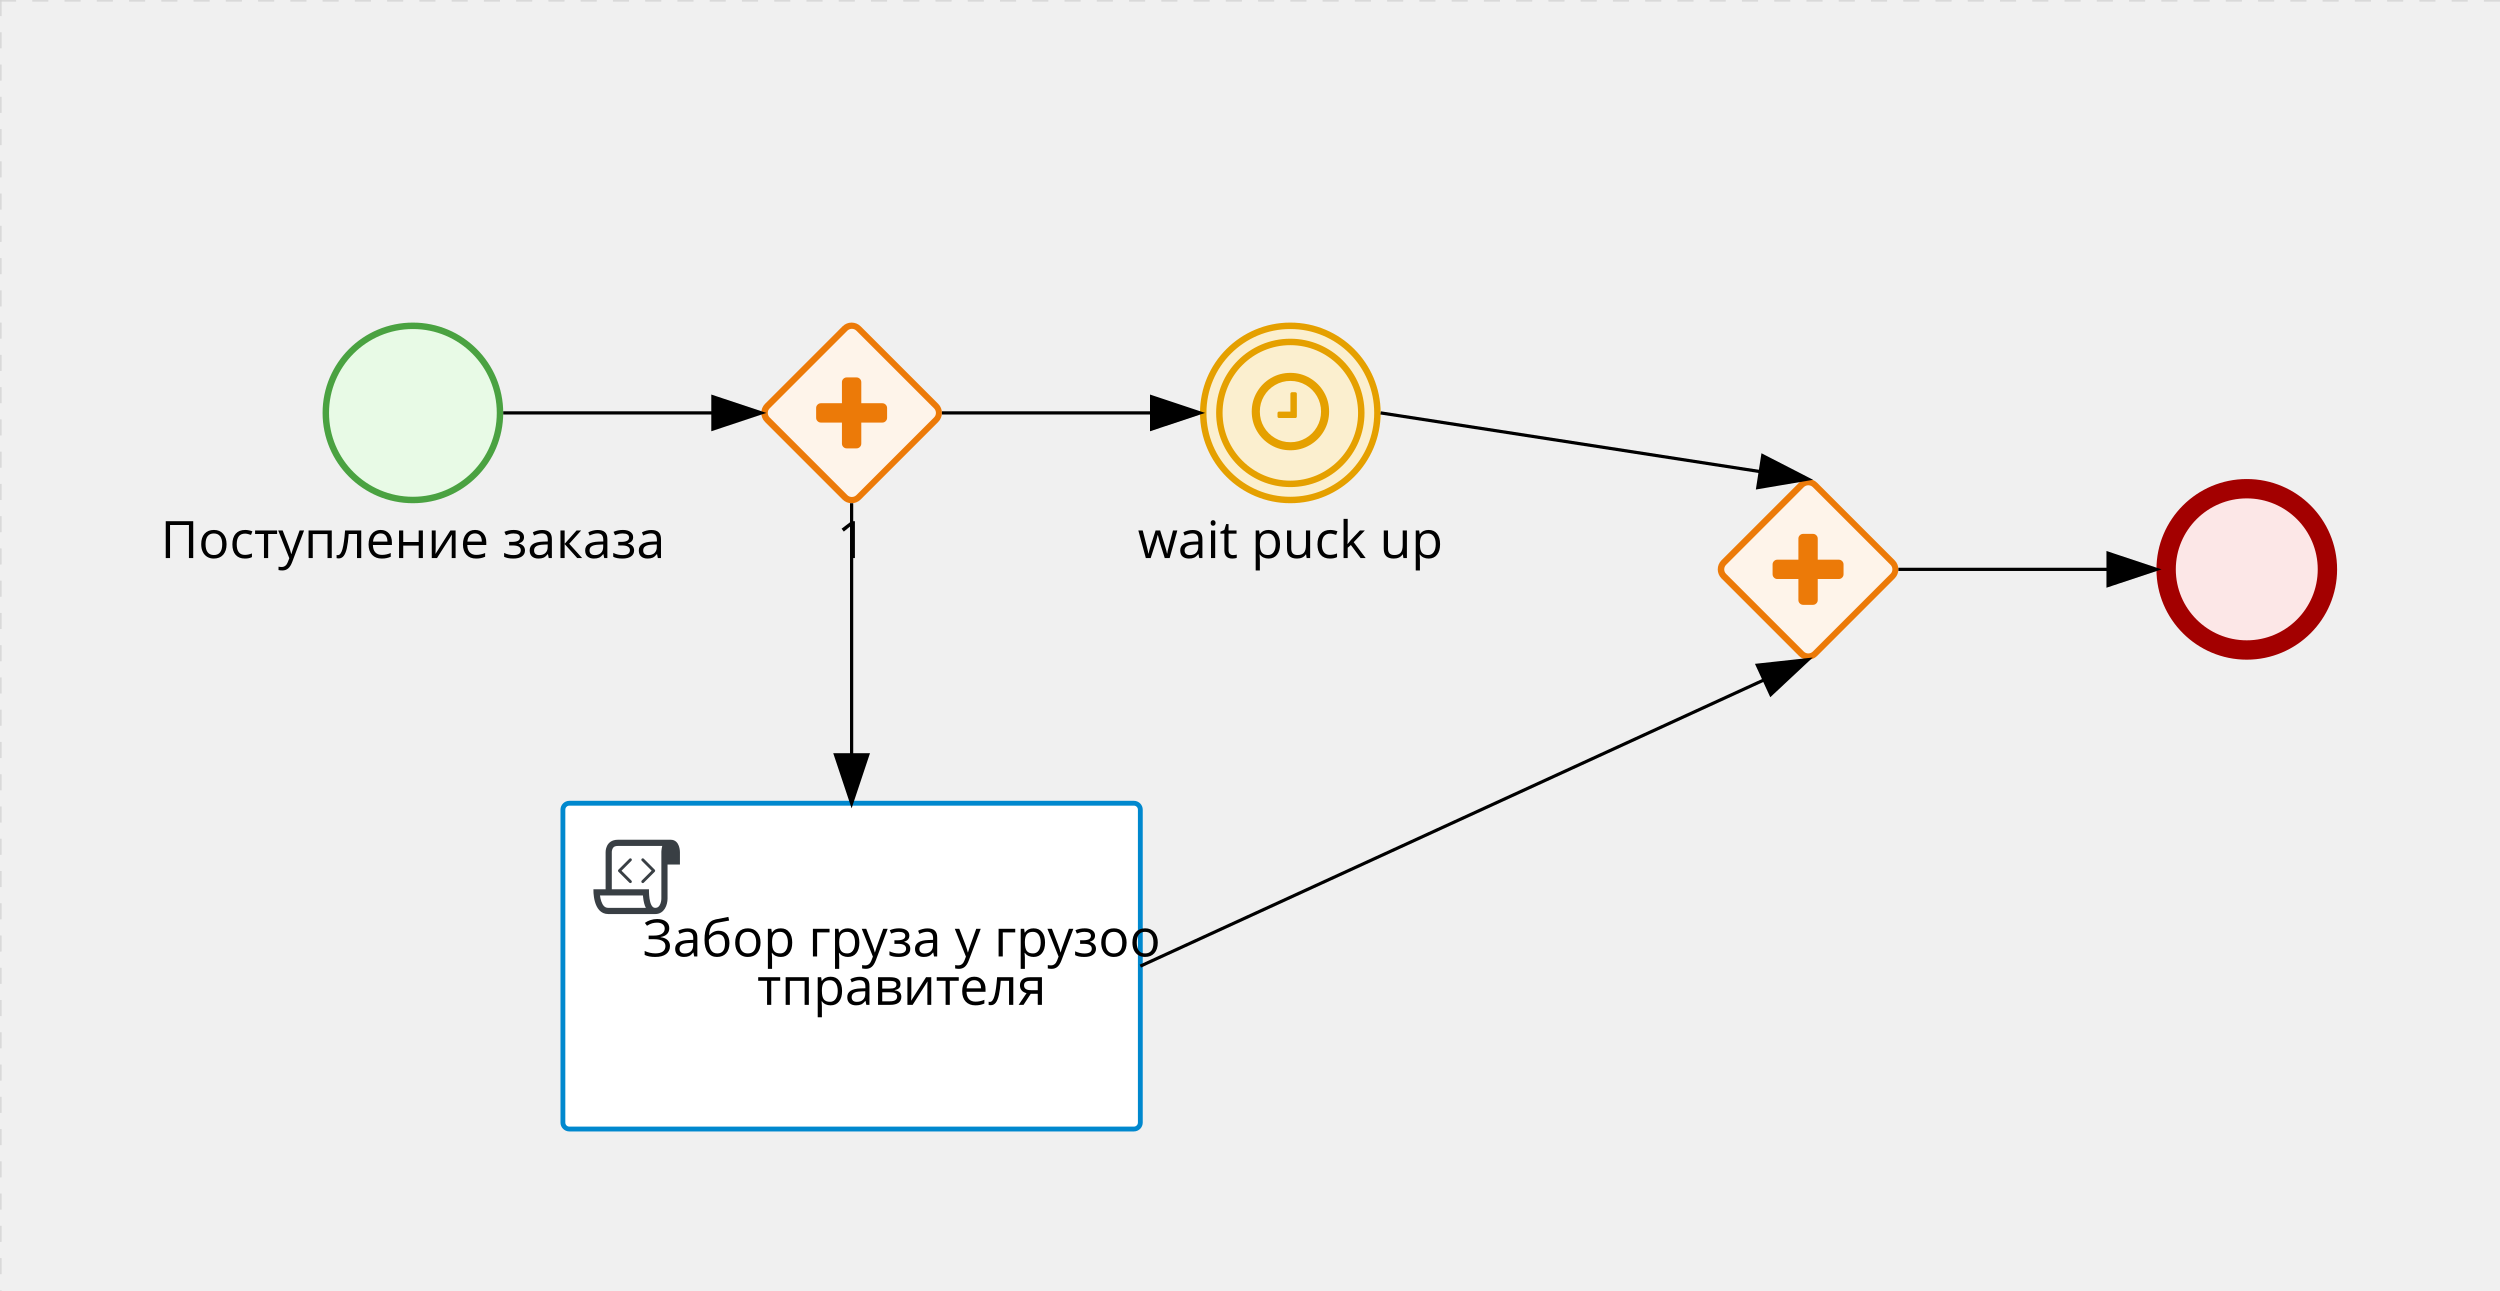
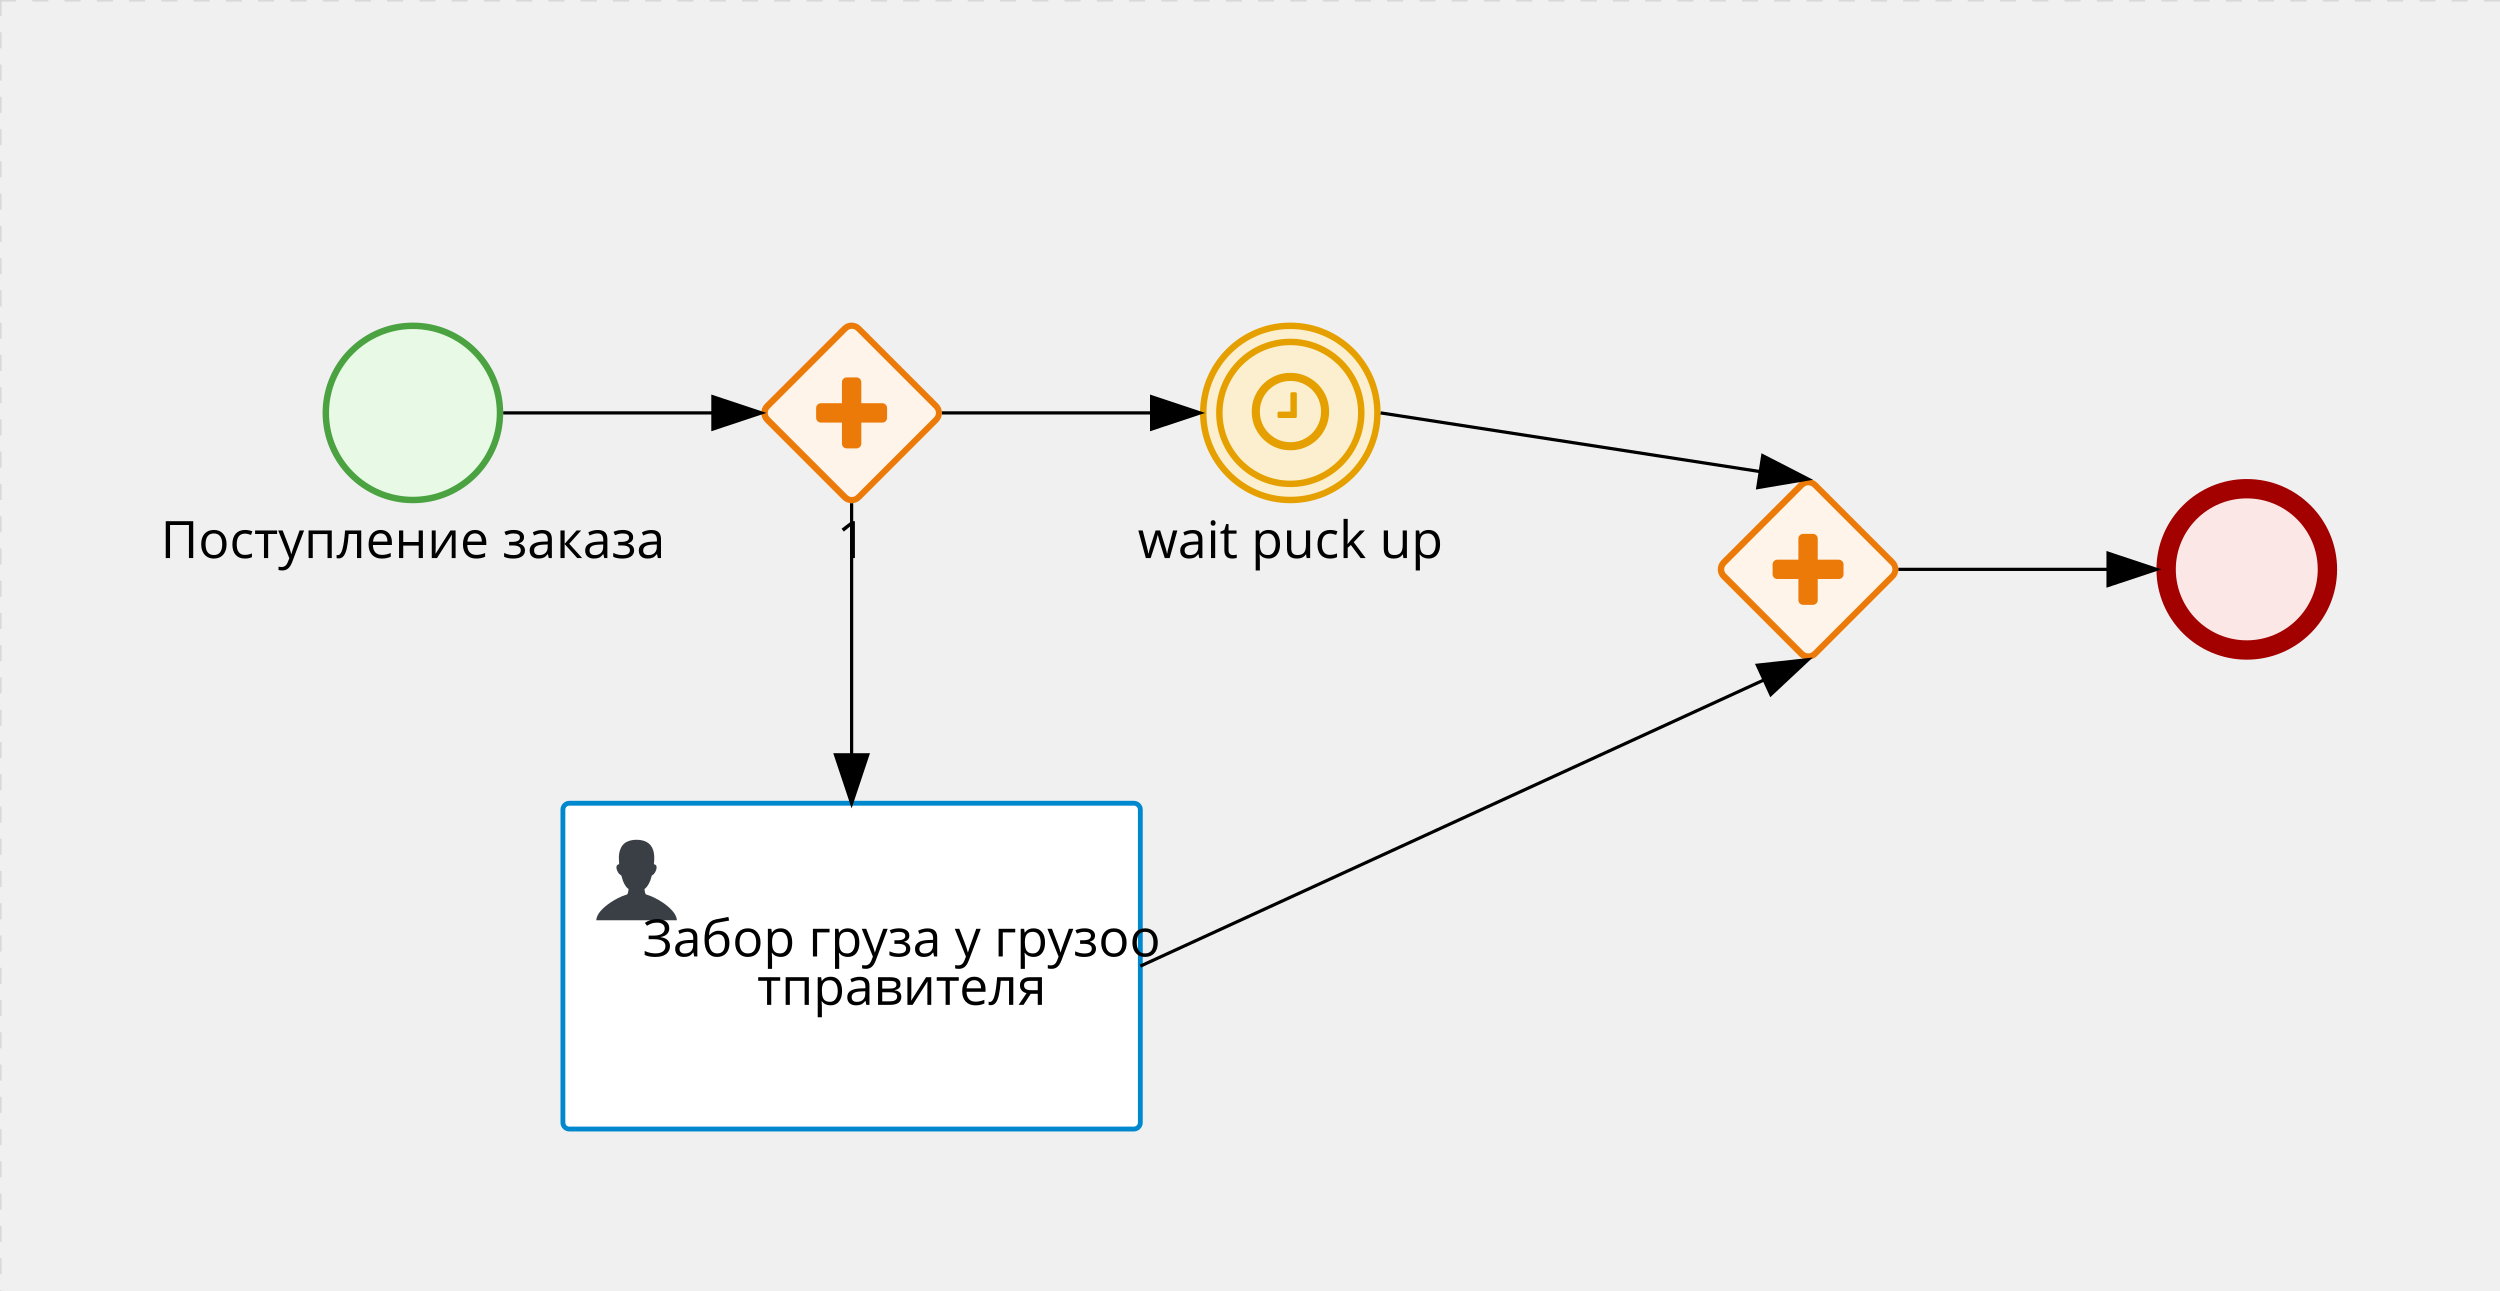
<svg xmlns="http://www.w3.org/2000/svg" version="1.1" width="775" height="400" viewBox="0 0 775 400">
  <defs />
  <g transform="matrix(1,0,0,1,0,0)">
    <g>
      <g>
        <g>
          <path fill="none" stroke="#d3d3d3" paint-order="fill stroke markers" d=" M 0 0 L 1200 0" stroke-miterlimit="10" stroke-opacity="0.8" stroke-dasharray="5" />
        </g>
        <g>
          <path fill="none" stroke="#d3d3d3" paint-order="fill stroke markers" d=" M 0 0 L 0 800" stroke-miterlimit="10" stroke-opacity="0.8" stroke-dasharray="5" />
        </g>
      </g>
      <g id="_F841DB06-B5AA-45B4-A75C-7CBB7FA7C00A" bpmn2nodeid="_F841DB06-B5AA-45B4-A75C-7CBB7FA7C00A" transform="matrix(1,0,0,1,100,100)">
        <g>
          <path fill="none" stroke="none" />
        </g>
        <g transform="matrix(0.125,0,0,0.125,0,0)">
          <g transform="matrix(1,0,0,1,0,0)">
            <path fill="#e8fae6" stroke="none" id="_F841DB06-B5AA-45B4-A75C-7CBB7FA7C00A?shapeType=BACKGROUND" paint-order="stroke fill markers" d=" M 0 0 M 444 224 C 444 263.9 434.2 300.8 414.4 334.5 C 394.7 368.2 368 394.9 334.4 414.5 C 300.8 434.1 263.9 444 224 444 C 184.1 444 147.2 434.2 113.5 414.4 C 79.8 394.7 53.1 368 33.5 334.4 C 13.9 300.8 4 263.9 4 224 C 4 184.1 13.8 147.2 33.6 113.5 C 53.4 79.8 80.1 53.1 113.6 33.5 C 147.1 13.9 184.1 4 224 4 C 263.9 4 300.8 13.8 334.5 33.6 C 368.2 53.4 394.9 80.1 414.5 113.6 C 434.1 147.1 444 184.1 444 224 Z" />
          </g>
          <g>
            <g transform="matrix(1,0,0,1,0,0)">
              <g transform="matrix(1,0,0,1,0,0)">
                <path fill="#4aa241" stroke="none" id="_F841DB06-B5AA-45B4-A75C-7CBB7FA7C00A?shapeType=BORDER&amp;renderType=FILL" paint-order="stroke fill markers" d=" M 0 0 M 224 0 C 100.3 0 0 100.3 0 224 C 0 347.7 100.3 448 224 448 C 347.7 448 448 347.7 448 224 C 448 100.3 347.7 0 224 0 Z M 0 0 M 224 432 C 109.1 432 16 338.9 16 224 C 16 109.1 109.1 16 224 16 C 338.9 16 432 109.1 432 224 C 432 338.9 338.9 432 224 432 Z" />
              </g>
            </g>
          </g>
        </g>
        <g transform="matrix(1,0,0,1,-39.67188,61)">
          <text fill="#000000" stroke="none" font-family="Open Sans" font-size="12pt" font-style="normal" font-weight="normal" text-decoration="normal" x="67.672" y="12" text-anchor="middle" dominant-baseline="alphabetic">Поступление заказа</text>
        </g>
      </g>
      <g id="_35124D49-C325-48AF-9666-CE3AB1825A9D" bpmn2nodeid="_35124D49-C325-48AF-9666-CE3AB1825A9D" transform="matrix(1,0,0,1,532.5,148.5)">
        <g>
          <path fill="none" stroke="none" />
        </g>
        <g transform="matrix(0.125,0,0,0.125,0,0)">
          <g transform="matrix(1,0,0,1,0,0)">
            <path fill="#fef4ea" stroke="none" id="_35124D49-C325-48AF-9666-CE3AB1825A9D?shapeType=BACKGROUND" paint-order="stroke fill markers" d=" M 0 0 M 224.4 4.3 C 216.4 4.3 208.4 7.3 202.3 13.4 L 13.5 202.2 C 1.3 214.4 1.3 234.2 13.5 246.4 L 202.2 435.1 C 208.3 441.2 216.4 444.2 224.3 444.2 C 232.2 444.2 240.3 441.2 246.4 435.1 L 435.1 246.4 C 447.3 234.2 447.3 214.4 435.1 202.2 L 246.5 13.4 C 240.4 7.3 232.4 4.3 224.4 4.3 L 224.4 4.3 Z" />
          </g>
          <g>
            <g transform="matrix(1,0,0,1,0,0)">
              <g transform="matrix(1,0,0,1,0,0)">
                <path fill="#ec7a08" stroke="none" id="_35124D49-C325-48AF-9666-CE3AB1825A9D?shapeType=BORDER&amp;renderType=FILL" paint-order="stroke fill markers" d=" M 0 0 M 20.8 212.7 L 213.3 20.2 C 219.6 13.9 229.7 13.9 235.9 20.2 L 428.4 212.7 C 434.7 219 434.7 229.1 428.4 235.3 L 235.9 427.8 C 229.6 434.1 219.5 434.1 213.3 427.8 L 20.8 235.3 C 14.5 229.1 14.5 218.9 20.8 212.7 L 20.8 212.7 Z M 0 0 M 0 224 C 0 232.1 3.1 240.3 9.3 246.5 L 201.5 438.7 C 213.9 451.1 234.1 451.1 246.5 438.7 L 438.7 246.5 C 444.9 240.3 448 232.1 448 224 C 448 215.9 444.9 207.7 438.7 201.5 L 246.5 9.3 C 234.1 -3.1 213.9 -3.1 201.5 9.3 L 9.3 201.5 C 3.1 207.7 0 215.9 0 224 L 0 224 Z" />
              </g>
            </g>
          </g>
          <g>
            <g transform="matrix(1,0,0,1,0,0)">
              <g transform="matrix(1,0,0,1,0,0)">
                <path fill="#ec7a08" stroke="none" id="_35124D49-C325-48AF-9666-CE3AB1825A9Dundefined" paint-order="stroke fill markers" d=" M 0 0 M 312 212 L 312 236 C 312 239.4 310.9 242.1 308.5 244.5 C 306.1 246.9 303.4 248 300 248 L 248 248 L 248 300 C 248 303.4 246.9 306.1 244.5 308.5 C 242.1 310.9 239.4 312 236 312 L 212 312 C 208.6 312 205.9 310.9 203.5 308.5 C 201.1 306.1 200 303.4 200 300 L 200 248 L 148 248 C 144.6 248 141.9 246.9 139.5 244.5 C 137.1 242.1 136 239.4 136 236 L 136 212 C 136 208.6 137.1 205.9 139.5 203.5 C 141.9 201.1 144.6 200 148 200 L 200 200 L 200 148 C 200 144.6 201.1 141.9 203.5 139.5 C 205.9 137.1 208.6 136 212 136 L 236 136 C 239.4 136 242.1 137.1 244.5 139.5 C 246.9 141.9 248 144.6 248 148 L 248 200 L 300 200 C 303.4 200 306.1 201.1 308.5 203.5 C 310.9 205.9 312 208.6 312 212 Z" />
              </g>
            </g>
          </g>
        </g>
        <g transform="matrix(1,0,0,1,28,61)" />
      </g>
      <g id="_1B510232-C257-465C-A5B8-1364D7E35DF2" bpmn2nodeid="_1B510232-C257-465C-A5B8-1364D7E35DF2" transform="matrix(1,0,0,1,668.5,148.5)">
        <g>
          <path fill="none" stroke="none" />
        </g>
        <g transform="matrix(0.125,0,0,0.125,0,0)">
          <g transform="matrix(1,0,0,1,0,0)">
            <path fill="#fce7e7" stroke="none" id="_1B510232-C257-465C-A5B8-1364D7E35DF2?shapeType=BACKGROUND" paint-order="stroke fill markers" d=" M 0 0 M 444 224 C 444 263.9 434.2 300.8 414.4 334.5 C 394.7 368.2 368 394.9 334.4 414.5 C 300.8 434.1 263.9 444 224 444 C 184.1 444 147.2 434.2 113.5 414.4 C 79.8 394.7 53.1 368 33.5 334.4 C 13.9 300.8 4 263.9 4 224 C 4 184.1 13.8 147.2 33.6 113.5 C 53.4 79.8 80.1 53.1 113.6 33.5 C 147.1 13.9 184.1 4 224 4 C 263.9 4 300.8 13.8 334.5 33.6 C 368.2 53.4 394.9 80.1 414.5 113.6 C 434.1 147.1 444 184.1 444 224 Z" />
          </g>
          <g>
            <g transform="matrix(1,0,0,1,0,0)">
              <g transform="matrix(1,0,0,1,0,0)">
                <path fill="#a30000" stroke="none" id="_1B510232-C257-465C-A5B8-1364D7E35DF2?shapeType=BORDER&amp;renderType=FILL" paint-order="stroke fill markers" d=" M 0 0 M 224 0 C 100.3 0 0 100.3 0 224 C 0 347.7 100.3 448 224 448 C 347.7 448 448 347.7 448 224 C 448 100.3 347.7 0 224 0 Z M 0 0 M 224 400 C 126.8 400 48 321.2 48 224 C 48 126.8 126.8 48 224 48 C 321.2 48 400 126.8 400 224 C 400 321.2 321.2 400 224 400 Z" />
              </g>
            </g>
          </g>
        </g>
        <g transform="matrix(1,0,0,1,28,61)" />
      </g>
-       <g id="_C0F95952-A890-4226-80FD-ACCF10149E5C" bpmn2nodeid="_C0F95952-A890-4226-80FD-ACCF10149E5C" transform="matrix(1,0,0,1,174.5,249)">
-         <g>
-           <path fill="none" stroke="none" />
-         </g>
-         <g transform="matrix(1,0,0,1,0,0)">
-           <path fill="#ffffff" stroke="none" id="_C0F95952-A890-4226-80FD-ACCF10149E5C?shapeType=BACKGROUND" paint-order="stroke fill markers" d=" M 2 0 L 177 0 L 177 0 A 2 2 0 0 1 179 2 L 179 99 L 179 99 A 2 2 0 0 1 177 101 L 2 101 L 2 101 A 2 2 0 0 1 0 99 L 0 2 L 0 2 A 2 2 0 0 1 2 0 Z" />
-         </g>
-         <g transform="matrix(1,0,0,1,0,0)">
-           <path fill="none" stroke="rgb(0,136,206)" id="_C0F95952-A890-4226-80FD-ACCF10149E5C?shapeType=BORDER&amp;renderType=STROKE" paint-order="fill stroke markers" d=" M 2 0 L 177 0 L 177 0 A 2 2 0 0 1 179 2 L 179 99 L 179 99 A 2 2 0 0 1 177 101 L 2 101 L 2 101 A 2 2 0 0 1 0 99 L 0 2 L 0 2 A 2 2 0 0 1 2 0 Z" stroke-miterlimit="10" stroke-width="1.5" stroke-dasharray="" />
-         </g>
-         <g>
-           <g transform="matrix(0.06,0,0,0.06,9.4,9.4)">
-             <g transform="matrix(1,0,0,1,0,0)">
-               <path fill="#393f44" stroke="none" id="_C0F95952-A890-4226-80FD-ACCF10149E5Cundefined" paint-order="stroke fill markers" d=" M 0 0 M 197.3 130.2 C 194.4 127.3 189.6 127.3 186.7 130.2 L 130.2 186.7 C 127.3 189.6 127.3 194.4 130.2 197.3 L 186.7 253.8 C 188.1 255.3 190.1 256 192 256 C 193.9 256 195.9 255.3 197.3 253.7 C 200.2 250.8 200.2 246 197.3 243.1 L 146.2 192 L 197.3 140.8 C 200.2 137.9 200.2 133.1 197.3 130.2 Z" />
-             </g>
-             <g transform="matrix(1,0,0,1,0,0)">
-               <path fill="#393f44" stroke="none" id="_C0F95952-A890-4226-80FD-ACCF10149E5Cundefined" paint-order="stroke fill markers" d=" M 0 0 M 261.3 130.2 C 258.4 127.3 253.6 127.3 250.7 130.2 C 247.8 133.1 247.8 137.9 250.7 140.8 L 301.8 191.9 L 250.7 243 C 247.8 245.9 247.8 250.7 250.7 253.6 C 252.1 255.3 254.1 256 256 256 C 257.9 256 259.9 255.3 261.3 253.8 L 317.8 197.3 C 320.7 194.4 320.7 189.6 317.8 186.7 L 261.3 130.2 Z" />
-             </g>
-             <g transform="matrix(1,0,0,1,0,0)">
-               <path fill="#393f44" stroke="none" id="_C0F95952-A890-4226-80FD-ACCF10149E5Cundefined" paint-order="stroke fill markers" d=" M 0 0 M 400 32 C 400 32 152.8 32 128 32 C 62 32 64 96 64 96 L 64 288 L 1 288 C 1 288 -4 416 78 416 L 320 416 C 368 416 384 368 384 336 C 384 314.2 384 224.4 384 160 L 448 160 L 448 96 C 448 96 449 32 400 32 Z M 0 0 M 78 383.9 C 68.5 383.9 61.6 381.1 55.5 374.9 C 43.4 362.4 37.5 339.6 34.9 320 L 256.9 320 C 257.1 322.7 257.3 325.4 257.6 328.2 C 260 351.6 264.7 370.1 271.9 383.9 L 78 383.9 L 78 383.9 Z M 0 0 M 352 336 C 352 345.9 349.6 360.3 342.9 371 C 337.2 380.1 330.4 384 320 384 C 285 384 288 288 288 288 L 96 288 L 96 96 L 96 95.9 L 96 95.1 C 96 90.6 97.6 78.3 104.7 71.2 C 106.5 69.4 111.9 64 128 64 L 356.5 64 C 354.4 72.8 352.8 81.8 352.2 89.9 C 352.2 90.5 352.1 91.1 352.1 91.7 C 352.1 92 352.1 92.3 352.1 92.6 C 352 94.8 352 96 352 96 L 352 160 L 352 336 Z" />
-             </g>
-           </g>
-         </g>
-         <g transform="matrix(1,0,0,1,35,35.5)">
-           <text fill="#000000" stroke="none" font-family="Open Sans" font-size="12pt" font-style="normal" font-weight="normal" text-decoration="normal" x="70.039" y="12" text-anchor="middle" dominant-baseline="alphabetic">Забор груза у грузоо</text>
-           <text fill="#000000" stroke="none" font-family="Open Sans" font-size="12pt" font-style="normal" font-weight="normal" text-decoration="normal" x="70.039" y="27" text-anchor="middle" dominant-baseline="alphabetic">       тправителя        </text>
-         </g>
-       </g>
      <g id="_66FAD4B6-CA6A-410D-BF35-4D24355730D4" bpmn2nodeid="_66FAD4B6-CA6A-410D-BF35-4D24355730D4" transform="matrix(1,0,0,1,236,100)">
        <g>
          <path fill="none" stroke="none" />
        </g>
        <g transform="matrix(0.125,0,0,0.125,0,0)">
          <g transform="matrix(1,0,0,1,0,0)">
            <path fill="#fef4ea" stroke="none" id="_66FAD4B6-CA6A-410D-BF35-4D24355730D4?shapeType=BACKGROUND" paint-order="stroke fill markers" d=" M 0 0 M 224.4 4.3 C 216.4 4.3 208.4 7.3 202.3 13.4 L 13.5 202.2 C 1.3 214.4 1.3 234.2 13.5 246.4 L 202.2 435.1 C 208.3 441.2 216.4 444.2 224.3 444.2 C 232.2 444.2 240.3 441.2 246.4 435.1 L 435.1 246.4 C 447.3 234.2 447.3 214.4 435.1 202.2 L 246.5 13.4 C 240.4 7.3 232.4 4.3 224.4 4.3 L 224.4 4.3 Z" />
          </g>
          <g>
            <g transform="matrix(1,0,0,1,0,0)">
              <g transform="matrix(1,0,0,1,0,0)">
                <path fill="#ec7a08" stroke="none" id="_66FAD4B6-CA6A-410D-BF35-4D24355730D4?shapeType=BORDER&amp;renderType=FILL" paint-order="stroke fill markers" d=" M 0 0 M 20.8 212.7 L 213.3 20.2 C 219.6 13.9 229.7 13.9 235.9 20.2 L 428.4 212.7 C 434.7 219 434.7 229.1 428.4 235.3 L 235.9 427.8 C 229.6 434.1 219.5 434.1 213.3 427.8 L 20.8 235.3 C 14.5 229.1 14.5 218.9 20.8 212.7 L 20.8 212.7 Z M 0 0 M 0 224 C 0 232.1 3.1 240.3 9.3 246.5 L 201.5 438.7 C 213.9 451.1 234.1 451.1 246.5 438.7 L 438.7 246.5 C 444.9 240.3 448 232.1 448 224 C 448 215.9 444.9 207.7 438.7 201.5 L 246.5 9.3 C 234.1 -3.1 213.9 -3.1 201.5 9.3 L 9.3 201.5 C 3.1 207.7 0 215.9 0 224 L 0 224 Z" />
              </g>
            </g>
          </g>
          <g>
            <g transform="matrix(1,0,0,1,0,0)">
              <g transform="matrix(1,0,0,1,0,0)">
                <path fill="#ec7a08" stroke="none" id="_66FAD4B6-CA6A-410D-BF35-4D24355730D4undefined" paint-order="stroke fill markers" d=" M 0 0 M 312 212 L 312 236 C 312 239.4 310.9 242.1 308.5 244.5 C 306.1 246.9 303.4 248 300 248 L 248 248 L 248 300 C 248 303.4 246.9 306.1 244.5 308.5 C 242.1 310.9 239.4 312 236 312 L 212 312 C 208.6 312 205.9 310.9 203.5 308.5 C 201.1 306.1 200 303.4 200 300 L 200 248 L 148 248 C 144.6 248 141.9 246.9 139.5 244.5 C 137.1 242.1 136 239.4 136 236 L 136 212 C 136 208.6 137.1 205.9 139.5 203.5 C 141.9 201.1 144.6 200 148 200 L 200 200 L 200 148 C 200 144.6 201.1 141.9 203.5 139.5 C 205.9 137.1 208.6 136 212 136 L 236 136 C 239.4 136 242.1 137.1 244.5 139.5 C 246.9 141.9 248 144.6 248 148 L 248 200 L 300 200 C 303.4 200 306.1 201.1 308.5 203.5 C 310.9 205.9 312 208.6 312 212 Z" />
              </g>
            </g>
          </g>
        </g>
        <g transform="matrix(1,0,0,1,23.42578,61)">
          <text fill="#000000" stroke="none" font-family="Open Sans" font-size="12pt" font-style="normal" font-weight="normal" text-decoration="normal" x="4.574" y="12" text-anchor="middle" dominant-baseline="alphabetic">1</text>
        </g>
      </g>
      <g id="_71B84AE1-A780-41F9-944C-1DAC6CDE8299" bpmn2nodeid="_71B84AE1-A780-41F9-944C-1DAC6CDE8299" transform="matrix(1,0,0,1,372,100)">
        <g>
          <path fill="none" stroke="none" />
        </g>
        <g transform="matrix(0.125,0,0,0.125,0,0)">
          <g transform="matrix(1,0,0,1,0,0)">
            <path fill="#fbefcf" stroke="none" id="_71B84AE1-A780-41F9-944C-1DAC6CDE8299?shapeType=BACKGROUND" paint-order="stroke fill markers" d=" M 0 0 M 444 224 C 444 263.9 434.2 300.8 414.4 334.5 C 394.7 368.2 368 394.9 334.4 414.5 C 300.8 434.1 263.9 444 224 444 C 184.1 444 147.2 434.2 113.5 414.4 C 79.8 394.7 53.1 368 33.5 334.4 C 13.9 300.8 4 263.9 4 224 C 4 184.1 13.8 147.2 33.6 113.5 C 53.4 79.8 80.1 53.1 113.6 33.5 C 147.1 13.9 184.1 4 224 4 C 263.9 4 300.8 13.8 334.5 33.6 C 368.2 53.4 394.9 80.1 414.5 113.6 C 434.1 147.1 444 184.1 444 224 Z" />
          </g>
          <g>
            <g transform="matrix(1,0,0,1,0,0)">
              <g transform="matrix(1,0,0,1,0,0)">
                <path fill="#e5a000" stroke="none" id="_71B84AE1-A780-41F9-944C-1DAC6CDE8299?shapeType=BORDER&amp;renderType=FILL" paint-order="stroke fill markers" d=" M 0 0 M 224 408 C 122.5 408 40 325.5 40 224 C 40 122.5 122.5 40 224 40 C 325.5 40 408 122.5 408 224 C 408 325.5 325.5 408 224 408 Z M 0 0 M 224 56 C 131.4 56 56 131.4 56 224 C 56 316.6 131.4 392 224 392 C 316.6 392 392 316.6 392 224 C 392 131.4 316.6 56 224 56 Z M 0 0 M 224 16 C 252.1 16 279.3 21.5 305 32.3 C 329.8 42.8 352 57.8 371.1 76.9 C 390.2 96 405.2 118.3 415.7 143 C 426.5 168.6 432 195.9 432 224 C 432 252.1 426.5 279.3 415.7 305 C 405.2 329.8 390.2 352 371.1 371.1 C 352 390.2 329.7 405.2 305 415.7 C 279.4 426.5 252.1 432 224 432 C 195.9 432 168.7 426.5 143 415.7 C 118.2 405.2 96 390.2 76.9 371.1 C 57.8 352 42.8 329.7 32.3 305 C 21.5 279.3 16 252.1 16 224 C 16 195.9 21.5 168.7 32.3 143 C 42.8 118.2 57.8 96 76.9 76.9 C 96 57.8 118.3 42.8 143 32.3 C 168.7 21.5 195.9 16 224 16 M 224 0 C 100.3 0 0 100.3 0 224 C 0 347.7 100.3 448 224 448 C 347.7 448 448 347.7 448 224 C 448 100.3 347.7 0 224 0 L 224 0 Z" />
              </g>
            </g>
          </g>
          <g>
            <g transform="matrix(1,0,0,1,0,0)">
              <g transform="matrix(1,0,0,1,0,0)">
                <path fill="#e5a000" stroke="none" id="_71B84AE1-A780-41F9-944C-1DAC6CDE8299undefined" paint-order="stroke fill markers" d=" M 0 0 M 240.2 176.7 L 240.2 232.7 C 240.2 233.9 239.8 234.8 239.1 235.6 C 238.4 236.4 237.4 236.7 236.2 236.7 L 196.2 236.7 C 195 236.7 194.1 236.3 193.3 235.6 C 192.5 234.9 192.2 233.9 192.2 232.7 L 192.2 224.7 C 192.2 223.5 192.6 222.6 193.3 221.8 C 194 221 195 220.7 196.2 220.7 L 224.2 220.7 L 224.2 176.7 C 224.2 175.5 224.6 174.6 225.3 173.8 C 226 173 227 172.7 228.2 172.7 L 236.2 172.7 C 237.3 172.7 238.3 173.1 239.1 173.8 C 239.9 174.5 240.2 175.5 240.2 176.7 Z M 0 0 M 300.2 220.7 C 300.2 206.9 296.8 194.2 290.1 182.6 C 283.3 171 274.1 161.7 262.5 154.9 C 250.8 148.1 238.1 144.7 224.3 144.7 C 210.5 144.7 197.8 148.1 186.2 154.9 C 174.6 161.7 165.4 170.9 158.6 182.5 C 151.8 194.1 148.4 206.9 148.4 220.7 C 148.4 234.5 151.8 247.2 158.5 258.8 C 165.3 270.4 174.6 279.7 186.2 286.5 C 197.8 293.3 210.5 296.7 224.3 296.7 C 238.1 296.7 250.8 293.3 262.4 286.5 C 274 279.7 283.3 270.5 290 258.9 C 296.8 247.2 300.2 234.5 300.2 220.7 Z M 0 0 M 320.2 220.7 C 320.2 238.1 315.9 254.2 307.3 268.9 C 298.7 283.6 287.1 295.3 272.4 303.8 C 257.7 312.4 241.6 316.7 224.2 316.7 C 206.8 316.7 190.7 312.4 176 303.8 C 161.3 295.2 149.7 283.6 141.1 268.9 C 132.5 254.2 128.3 238.1 128.3 220.7 C 128.3 203.3 132.6 187.2 141.2 172.5 C 149.8 157.8 161.4 146.1 176.1 137.5 C 190.8 128.9 206.9 124.7 224.3 124.7 C 241.7 124.7 257.8 129 272.5 137.6 C 287.2 146.2 298.9 157.9 307.4 172.5 C 316 187.2 320.2 203.3 320.2 220.7 Z" />
              </g>
            </g>
          </g>
        </g>
        <g transform="matrix(1,0,0,1,-19.30859,61)">
          <text fill="#000000" stroke="none" font-family="Open Sans" font-size="12pt" font-style="normal" font-weight="normal" text-decoration="normal" x="47.309" y="12" text-anchor="middle" dominant-baseline="alphabetic">wait puck up</text>
        </g>
      </g>
      <g id="_294008E8-0F86-45E3-B329-9229CC73E069" bpmn2nodeid="_294008E8-0F86-45E3-B329-9229CC73E069">
        <g>
          <path fill="none" stroke="#000000" paint-order="fill stroke markers" d=" M 156 128 L 221 128" stroke-miterlimit="10" stroke-dasharray="" />
        </g>
        <g transform="matrix(1,0,0,1,156,128)" />
        <g transform="matrix(6.123233995736766e-17,1,-1,6.123233995736766e-17,236,123)">
          <path fill="#000000" stroke="#000000" paint-order="fill stroke markers" d=" M 10 15 L 0 15 L 5 0 Z" stroke-miterlimit="10" stroke-dasharray="" />
        </g>
        <g transform="matrix(1,0,0,1,156,118)" />
-       </g>
-       <g id="_EDD4871A-4CEA-48EE-80AF-699B418731B8" bpmn2nodeid="_EDD4871A-4CEA-48EE-80AF-699B418731B8">
-         <g>
-           <path fill="none" stroke="#000000" paint-order="fill stroke markers" d=" M 264 156 L 264 234" stroke-miterlimit="10" stroke-dasharray="" />
-         </g>
-         <g transform="matrix(1,0,0,1,264,156)" />
-         <g transform="matrix(-1,1.2246467991473532e-16,-1.2246467991473532e-16,-1,269,249)">
-           <path fill="#000000" stroke="#000000" paint-order="fill stroke markers" d=" M 10 15 L 0 15 L 5 0 Z" stroke-miterlimit="10" stroke-dasharray="" />
-         </g>
-         <g transform="matrix(1,0,0,1,274,202.5)" />
-       </g>
-       <g id="_DC6B8D38-2A76-44F3-A302-DEB251086254" bpmn2nodeid="_DC6B8D38-2A76-44F3-A302-DEB251086254">
-         <g>
-           <path fill="none" stroke="#000000" paint-order="fill stroke markers" d=" M 353.5 299.5 L 546.867 210.757" stroke-miterlimit="10" stroke-dasharray="" />
-         </g>
-         <g transform="matrix(1,0,0,1,353.5,299.5)" />
-         <g transform="matrix(0.4171082,0.9088568,-0.9088568,0.4171082,558.4145,199.9557)">
-           <path fill="#000000" stroke="#000000" paint-order="fill stroke markers" d=" M 10 15 L 0 15 L 5 0 Z" stroke-miterlimit="10" stroke-dasharray="" />
-         </g>
-         <g transform="matrix(1,0,0,1,370.2854,242.9114)" />
      </g>
      <g id="_6D332CE8-859A-4132-8404-403C69519D78" bpmn2nodeid="_6D332CE8-859A-4132-8404-403C69519D78">
        <g>
          <path fill="none" stroke="#000000" paint-order="fill stroke markers" d=" M 588.5 176.5 L 653.5 176.5" stroke-miterlimit="10" stroke-dasharray="" />
        </g>
        <g transform="matrix(1,0,0,1,588.5,176.5)" />
        <g transform="matrix(6.123233995736766e-17,1,-1,6.123233995736766e-17,668.5,171.5)">
          <path fill="#000000" stroke="#000000" paint-order="fill stroke markers" d=" M 10 15 L 0 15 L 5 0 Z" stroke-miterlimit="10" stroke-dasharray="" />
        </g>
        <g transform="matrix(1,0,0,1,588.5,166.5)" />
      </g>
      <g id="_87D552AD-8F03-4736-9223-82D5A67DCC62" bpmn2nodeid="_87D552AD-8F03-4736-9223-82D5A67DCC62">
        <g>
          <path fill="none" stroke="#000000" paint-order="fill stroke markers" d=" M 292 128 L 357 128" stroke-miterlimit="10" stroke-dasharray="" />
        </g>
        <g transform="matrix(1,0,0,1,292,128)" />
        <g transform="matrix(6.123233995736766e-17,1,-1,6.123233995736766e-17,372,123)">
          <path fill="#000000" stroke="#000000" paint-order="fill stroke markers" d=" M 10 15 L 0 15 L 5 0 Z" stroke-miterlimit="10" stroke-dasharray="" />
        </g>
        <g transform="matrix(1,0,0,1,292,118)" />
      </g>
      <g id="_4946FB52-031E-47FE-826B-17261174B453" bpmn2nodeid="_4946FB52-031E-47FE-826B-17261174B453">
        <g>
          <path fill="none" stroke="#000000" paint-order="fill stroke markers" d=" M 428 128 L 545.676 146.207" stroke-miterlimit="10" stroke-dasharray="" />
        </g>
        <g transform="matrix(1,0,0,1,428,128)" />
        <g transform="matrix(-0.1528978,0.988242,-0.988242,-0.1528978,561.2645,143.5588)">
          <path fill="#000000" stroke="#000000" paint-order="fill stroke markers" d=" M 10 15 L 0 15 L 5 0 Z" stroke-miterlimit="10" stroke-dasharray="" />
        </g>
        <g transform="matrix(1,0,0,1,429.529,128.3676)" />
      </g>
      <g transform="matrix(1,0,0,1,100,100)" />
      <g transform="matrix(1,0,0,1,532.5,148.5)" />
      <g transform="matrix(1,0,0,1,668.5,148.5)" />
      <g transform="matrix(1,0,0,1,236,100)" />
      <g transform="matrix(1,0,0,1,372,100)" />
+       <g id="_C0F95952-A890-4226-80FD-ACCF10149E5C" bpmn2nodeid="_C0F95952-A890-4226-80FD-ACCF10149E5C" transform="matrix(1,0,0,1,174.5,249)">
+         <g>
+           <path fill="none" stroke="none" />
+         </g>
+         <g transform="matrix(1,0,0,1,0,0)">
+           <path fill="#ffffff" stroke="none" id="_C0F95952-A890-4226-80FD-ACCF10149E5C?shapeType=BACKGROUND" paint-order="stroke fill markers" d=" M 2 0 L 177 0 L 177 0 A 2 2 0 0 1 179 2 L 179 99 L 179 99 A 2 2 0 0 1 177 101 L 2 101 L 2 101 A 2 2 0 0 1 0 99 L 0 2 L 0 2 A 2 2 0 0 1 2 0 Z" />
+         </g>
+         <g transform="matrix(1,0,0,1,0,0)">
+           <path fill="none" stroke="rgb(0,136,206)" id="_C0F95952-A890-4226-80FD-ACCF10149E5C?shapeType=BORDER&amp;renderType=STROKE" paint-order="fill stroke markers" d=" M 2 0 L 177 0 L 177 0 A 2 2 0 0 1 179 2 L 179 99 L 179 99 A 2 2 0 0 1 177 101 L 2 101 L 2 101 A 2 2 0 0 1 0 99 L 0 2 L 0 2 A 2 2 0 0 1 2 0 Z" stroke-miterlimit="10" stroke-width="1.5" stroke-dasharray="" />
+         </g>
+         <g>
+           <g transform="matrix(0.06,0,0,0.06,9.4,9.4)">
+             <g transform="matrix(1,0,0,1,0,0)">
+               <path fill="#393f44" stroke="none" id="_C0F95952-A890-4226-80FD-ACCF10149E5Cundefined" paint-order="stroke fill markers" d=" M 0 0 M 16 445.21 C 16 440.869 18.784 431.129 22.001 424.217 C 35.768 394.64 77.283 359.28 129 333.084 C 144.516 325.224 157.347 319.964 167.807 317.174 C 171.932 316.074 175.729 314.414 176.525 313.363 C 178.894 310.234 180.914 302.908 181.727 294.5 L 182.5 286.5 L 178.507 283.455 C 166.303 274.146 154.284 251.678 148.04 226.5 C 145.611 216.707 145.056 215.462 142.984 215.158 C 141.703 214.97 138.083 212.243 134.939 209.099 C 123.233 197.393 116.891 177.376 121.44 166.49 C 123.002 162.751 128.155 159.01 131.75 159.004 C 134.448 159 134.471 158.603 132.914 138.788 C 130.927 113.496 134.279 92.265 143.132 74.076 C 152.232 55.38 167.569 42.882 189.049 36.66 C 210.203 30.532 237.797 30.532 258.951 36.66 C 300.042 48.563 318.958 83.806 314.955 141 C 314.32 150.075 313.624 157.788 313.409 158.14 C 313.194 158.493 314.575 159.073 316.479 159.43 C 328.929 161.766 330.986 177.018 321.496 196.621 C 316.903 206.109 309.357 214.508 304.817 215.185 C 303.023 215.453 302.293 217.146 299.943 226.5 C 296.659 239.567 294.474 245.305 287.948 257.995 C 282.491 268.606 273.035 281.109 268.108 284.229 L 264.871 286.278 L 265.518 292.889 C 266.345 301.33 268.639 309.871 270.877 312.837 C 272.067 314.415 275.002 315.79 280.063 317.139 C 291.069 320.075 303.617 325.274 321 334.102 C 369.815 358.891 410.848 393.758 425.032 422.5 C 429.07 430.682 432 440.232 432 445.21 L 432 448 L 224 448 L 16 448 L 16 445.21 Z" />
+             </g>
+           </g>
+         </g>
+         <g transform="matrix(1,0,0,1,16.54,12.68)">
+           <g transform="matrix(0.04,0,0,0.04,63.36,69.12)">
+             <g transform="matrix(1,0,0,1,0,0)">
+               <path fill="none" stroke="none" />
+             </g>
+             <g transform="matrix(1,0,0,1,0,0)">
+               <path fill="none" stroke="none" />
+             </g>
+           </g>
+         </g>
+         <g transform="matrix(1,0,0,1,35,35.5)">
+           <text fill="#000000" stroke="none" font-family="Open Sans" font-size="12pt" font-style="normal" font-weight="normal" text-decoration="normal" x="70.039" y="12" text-anchor="middle" dominant-baseline="alphabetic">Забор груза у грузоо</text>
+           <text fill="#000000" stroke="none" font-family="Open Sans" font-size="12pt" font-style="normal" font-weight="normal" text-decoration="normal" x="70.039" y="27" text-anchor="middle" dominant-baseline="alphabetic">       тправителя        </text>
+         </g>
+       </g>
+       <g id="_EDD4871A-4CEA-48EE-80AF-699B418731B8" bpmn2nodeid="_EDD4871A-4CEA-48EE-80AF-699B418731B8">
+         <g>
+           <path fill="none" stroke="#000000" paint-order="fill stroke markers" d=" M 264 156 L 264 234" stroke-miterlimit="10" stroke-dasharray="" />
+         </g>
+         <g transform="matrix(1,0,0,1,264,156)" />
+         <g transform="matrix(-1,1.2246467991473532e-16,-1.2246467991473532e-16,-1,269,249)">
+           <path fill="#000000" stroke="#000000" paint-order="fill stroke markers" d=" M 10 15 L 0 15 L 5 0 Z" stroke-miterlimit="10" stroke-dasharray="" />
+         </g>
+         <g transform="matrix(1,0,0,1,274,202.5)" />
+       </g>
+       <g id="_DC6B8D38-2A76-44F3-A302-DEB251086254" bpmn2nodeid="_DC6B8D38-2A76-44F3-A302-DEB251086254">
+         <g>
+           <path fill="none" stroke="#000000" paint-order="fill stroke markers" d=" M 353.5 299.5 L 546.867 210.757" stroke-miterlimit="10" stroke-dasharray="" />
+         </g>
+         <g transform="matrix(1,0,0,1,353.5,299.5)" />
+         <g transform="matrix(0.4171082,0.9088568,-0.9088568,0.4171082,558.4145,199.9557)">
+           <path fill="#000000" stroke="#000000" paint-order="fill stroke markers" d=" M 10 15 L 0 15 L 5 0 Z" stroke-miterlimit="10" stroke-dasharray="" />
+         </g>
+         <g transform="matrix(1,0,0,1,370.2854,242.9114)" />
+       </g>
      <g transform="matrix(1,0,0,1,174.5,249)" />
    </g>
  </g>
</svg>
